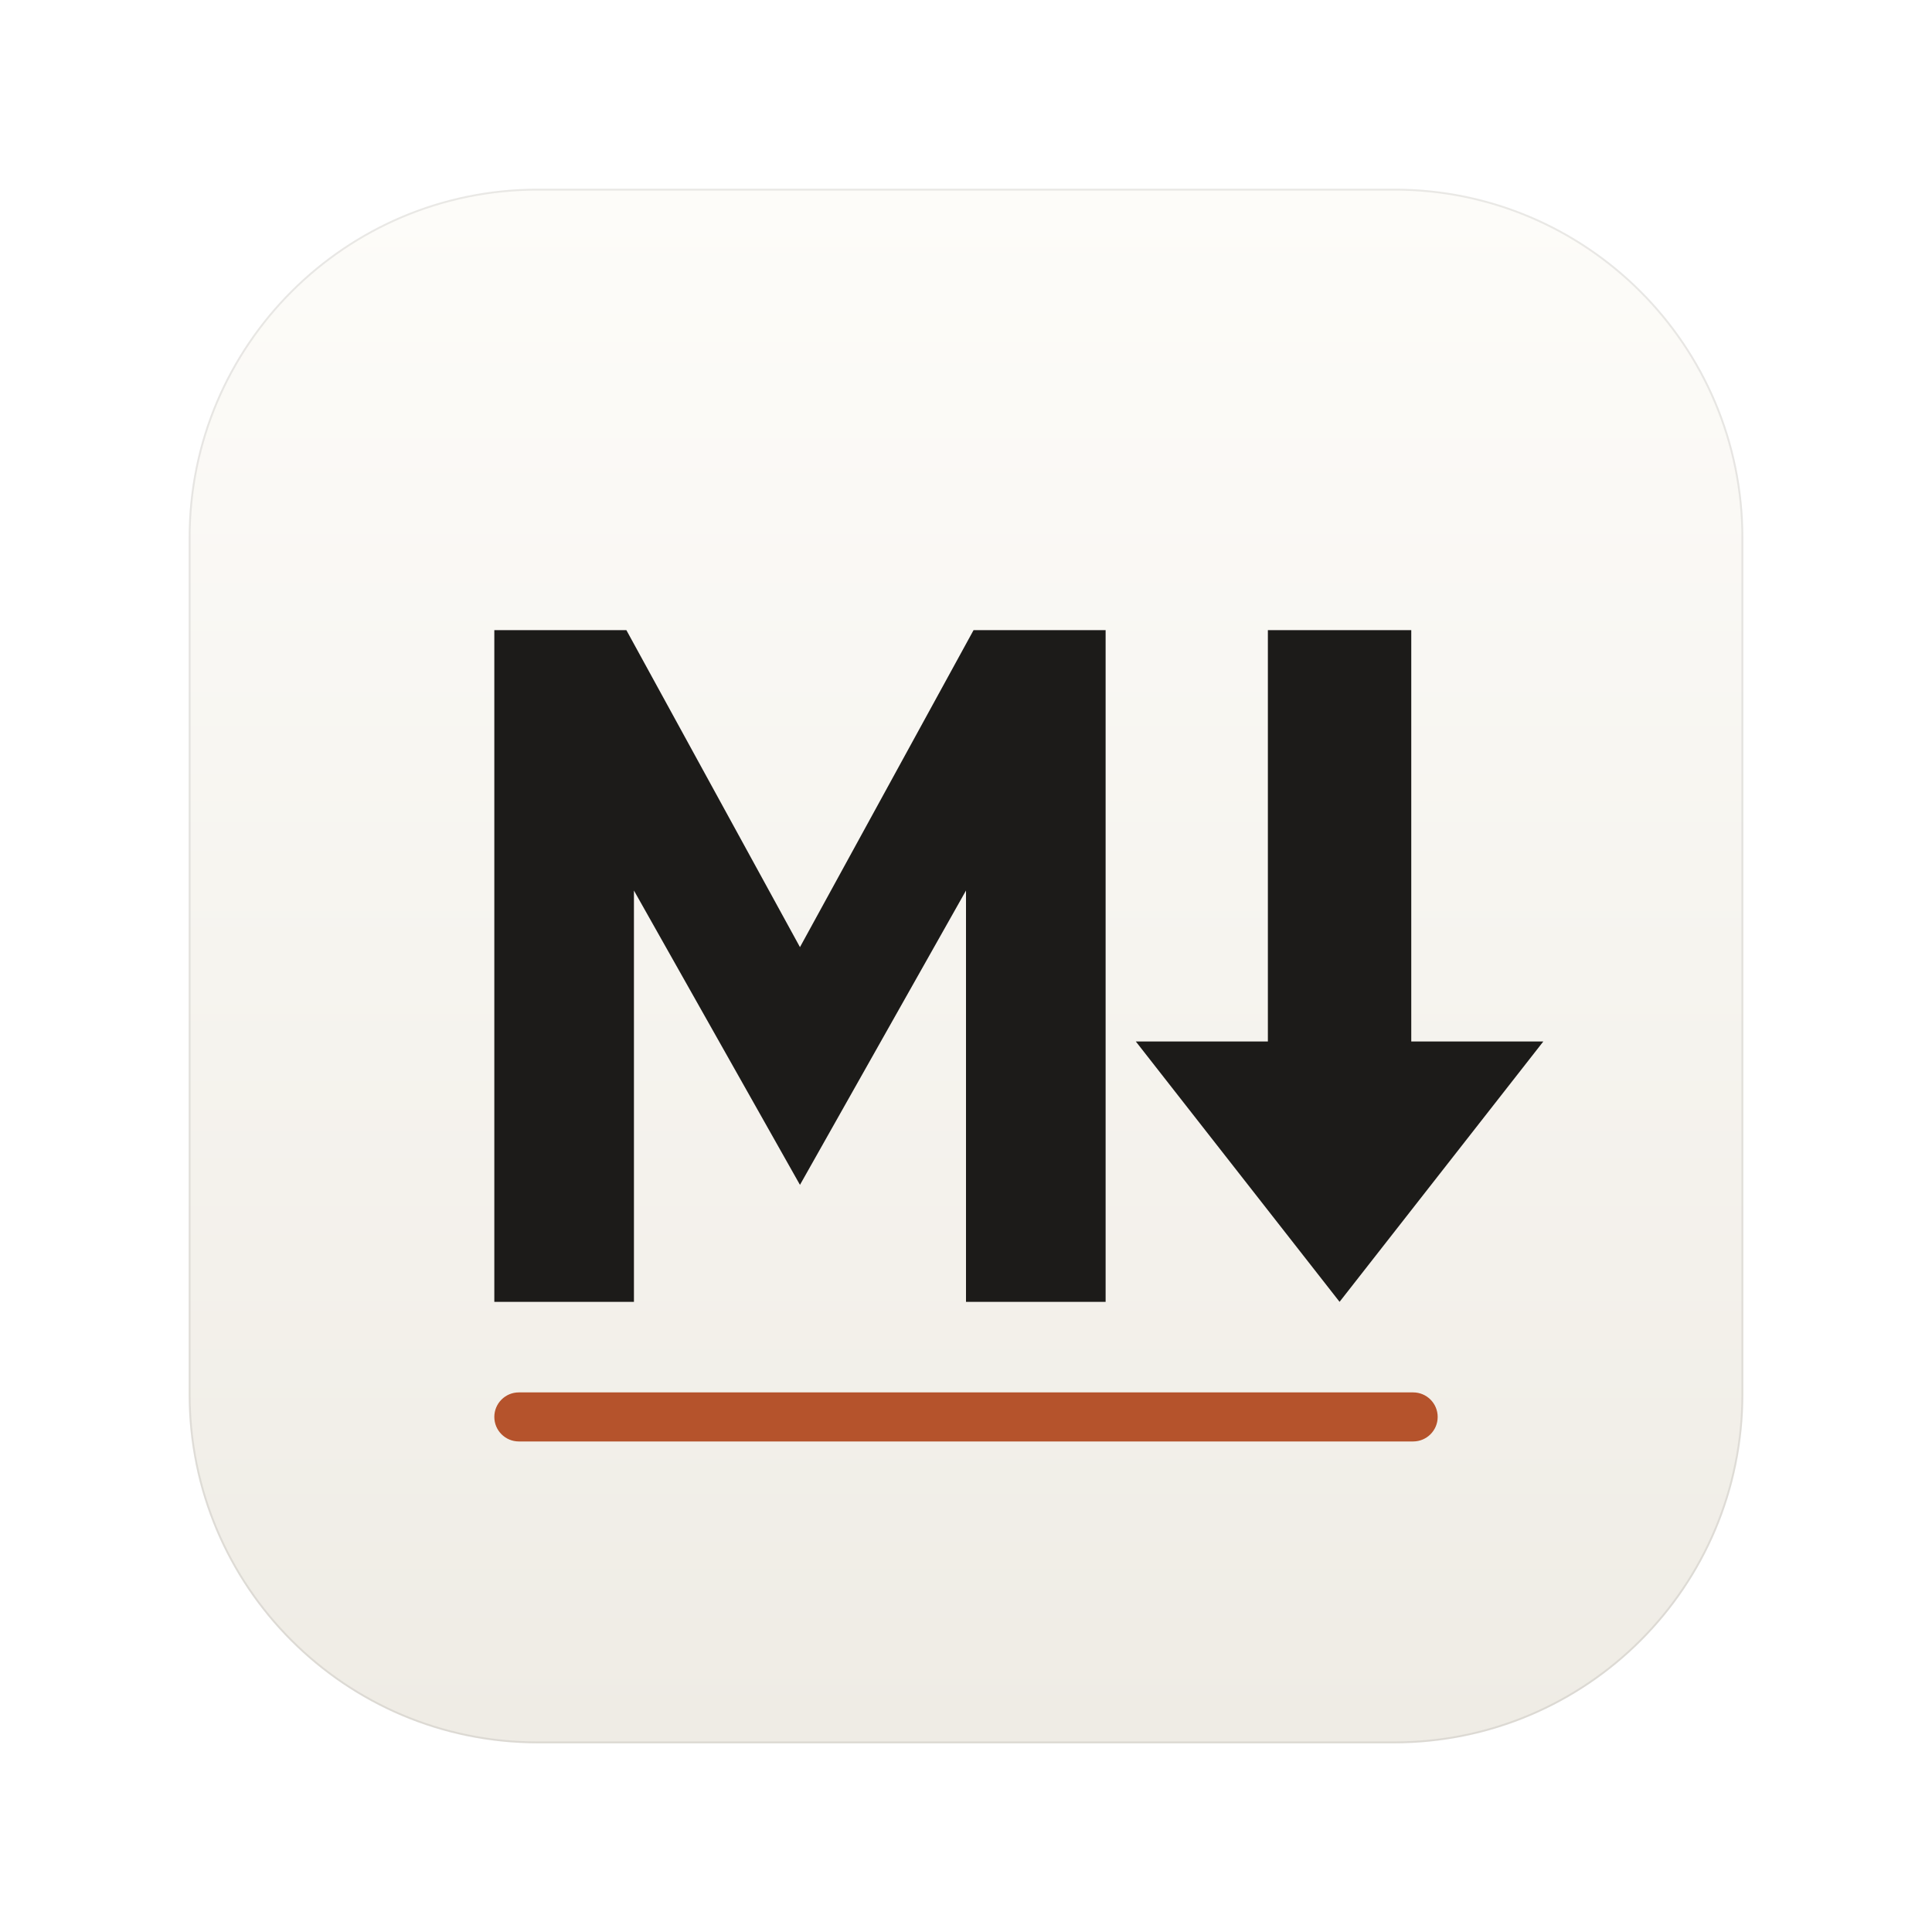
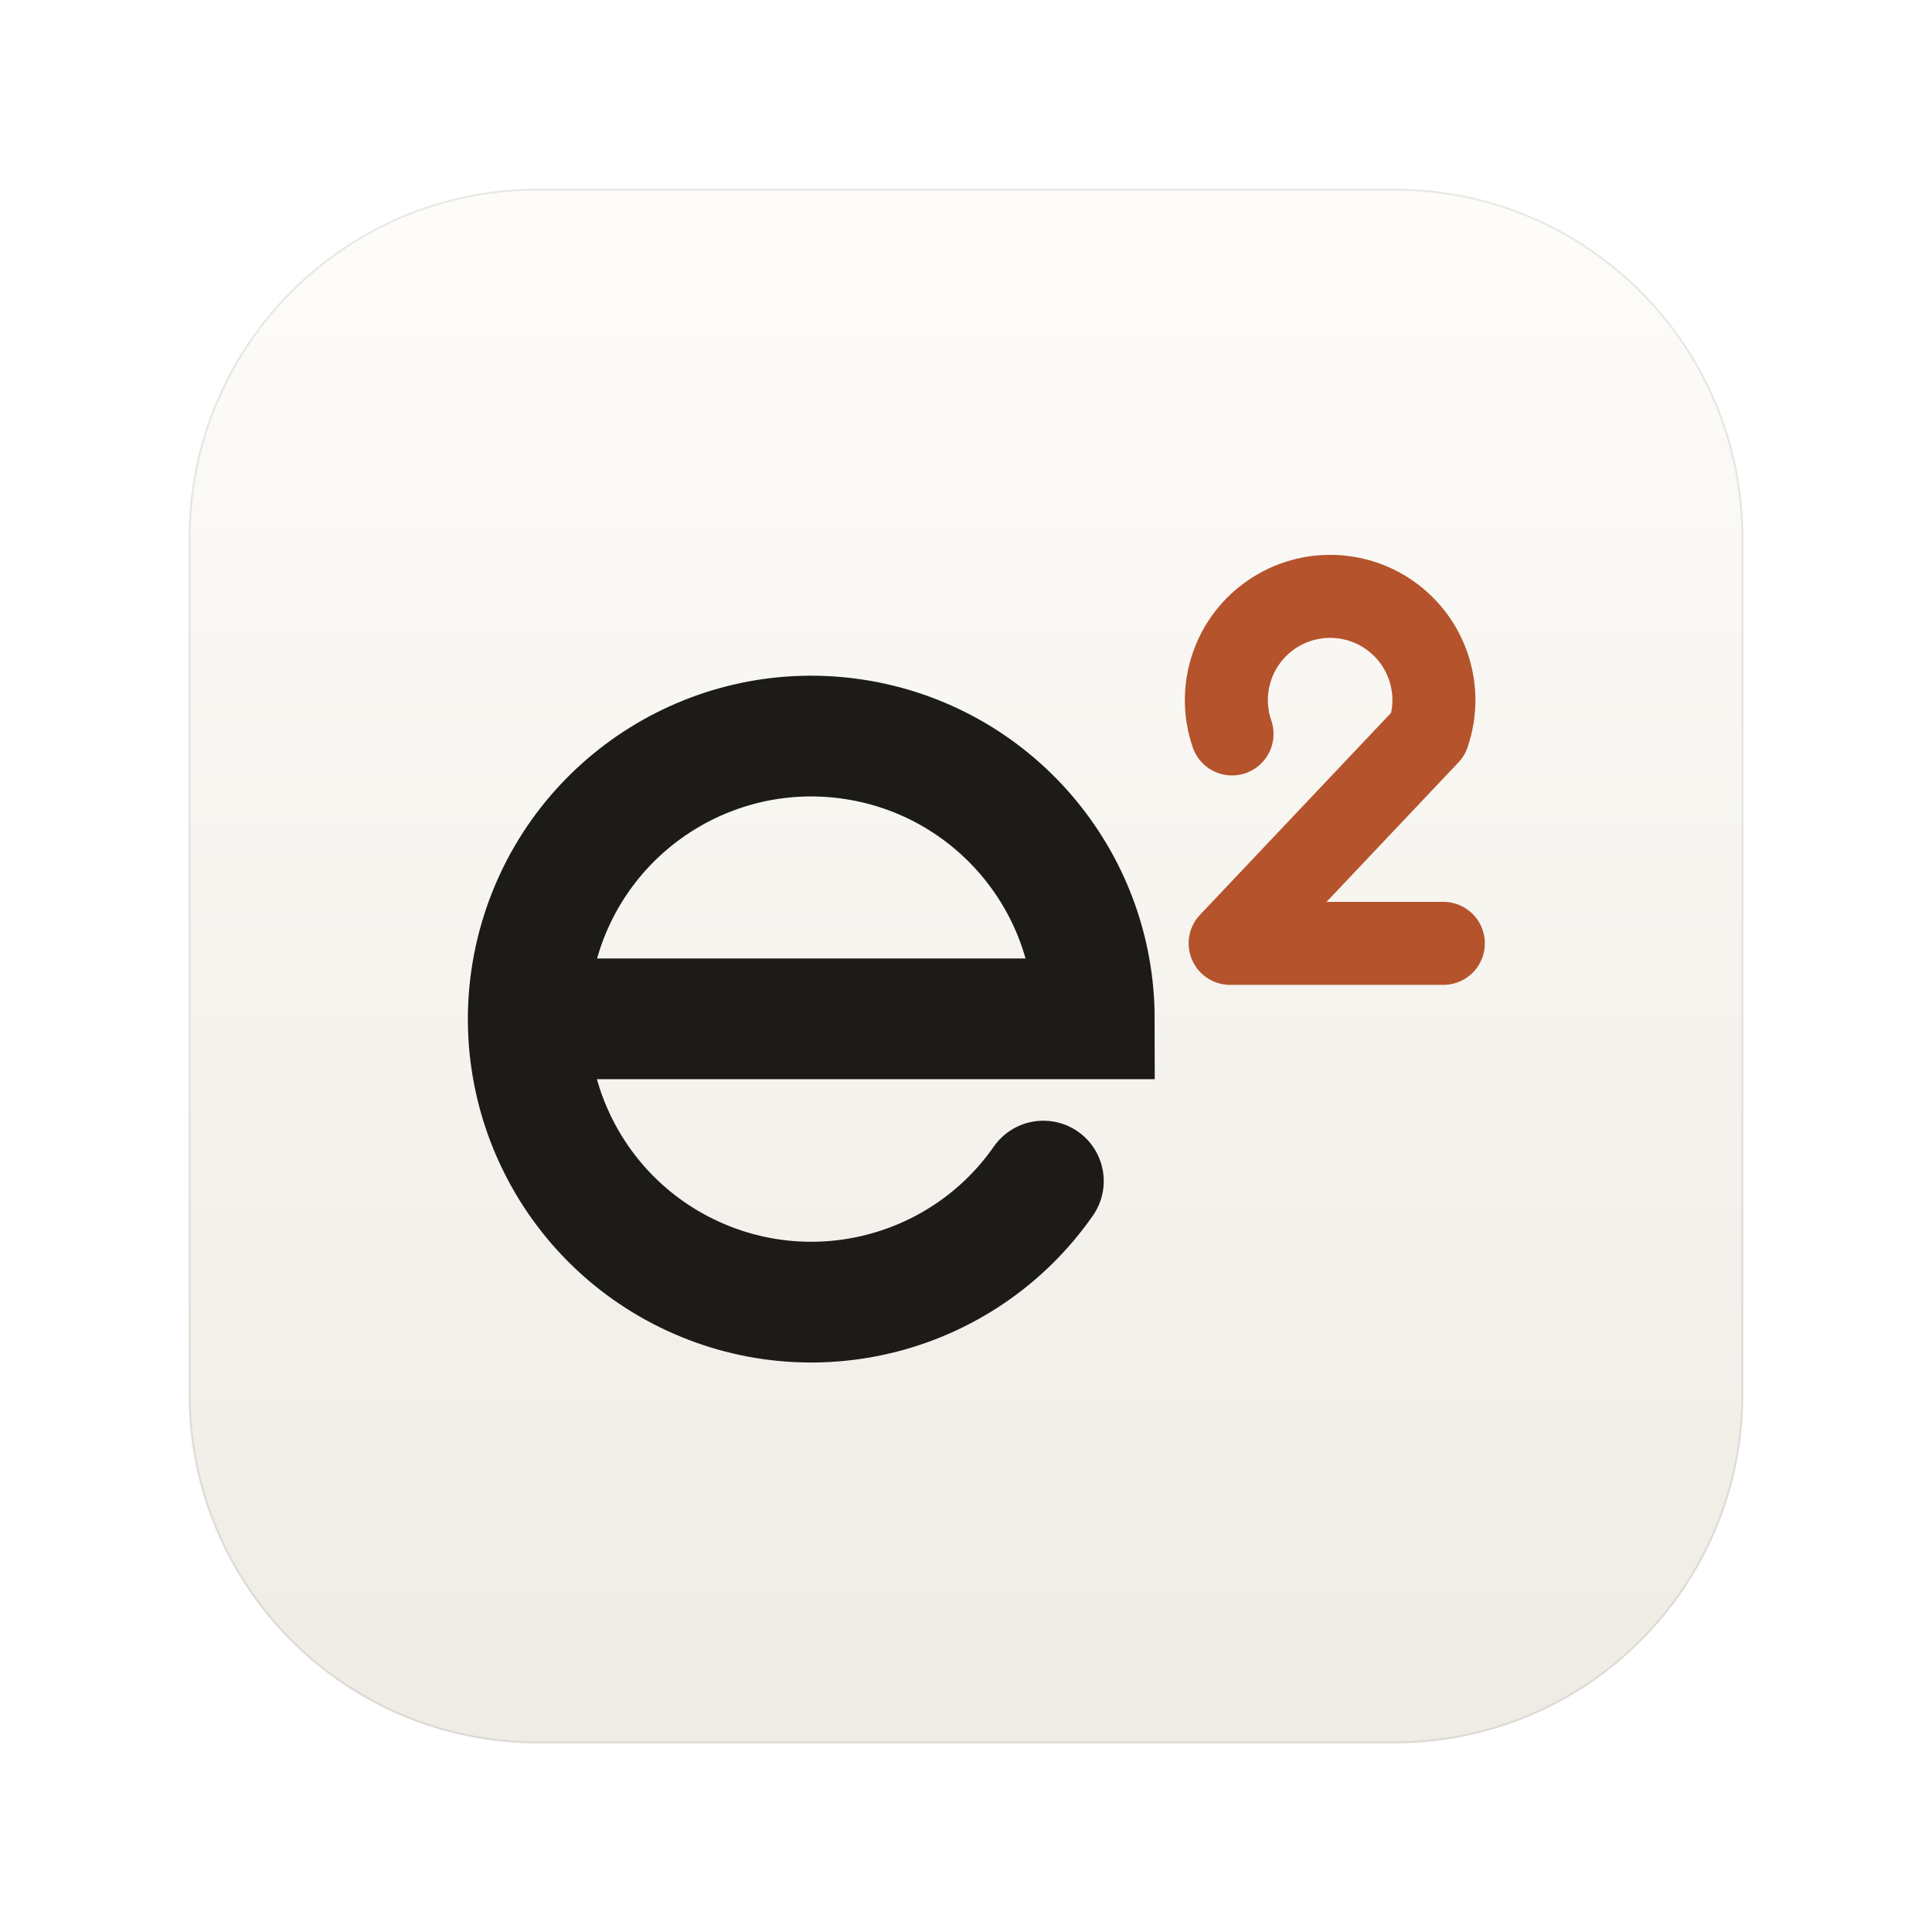
<svg xmlns="http://www.w3.org/2000/svg" width="1024" height="1024" viewBox="0 0 1024 1024">
  <defs>
    <linearGradient id="g" x1="0" y1="0" x2="0" y2="1">
      <stop offset="0" stop-color="#fdfcf9" />
      <stop offset="1" stop-color="#efece5" />
    </linearGradient>
  </defs>
  <rect x="100" y="100" width="824" height="824" rx="185" fill="url(#g)" />
  <rect x="100.5" y="100.5" width="823" height="823" rx="184.5" fill="none" stroke="#000" stroke-opacity=".08" />
-   <path d="M262 690V334h70l92 168 92-168h70v356h-74V472l-88 156-88-156v218z" fill="#1c1b19" />
-   <path d="M672 334h76v218h70L710 690 602 552h70z" fill="#1c1b19" />
-   <rect x="262" y="738" width="500" height="26" rx="13" fill="#b5532c" />
+   <path d="M280 540H580A150 150 0 1 0 553 626" fill="none" stroke="#1c1b19" stroke-width="64" stroke-linecap="round" />
+   <path d="M653 389A55 55 0 1 1 757 389L652 500H765" fill="none" stroke="#b5532c" stroke-width="44" stroke-linecap="round" stroke-linejoin="round" />
</svg>
